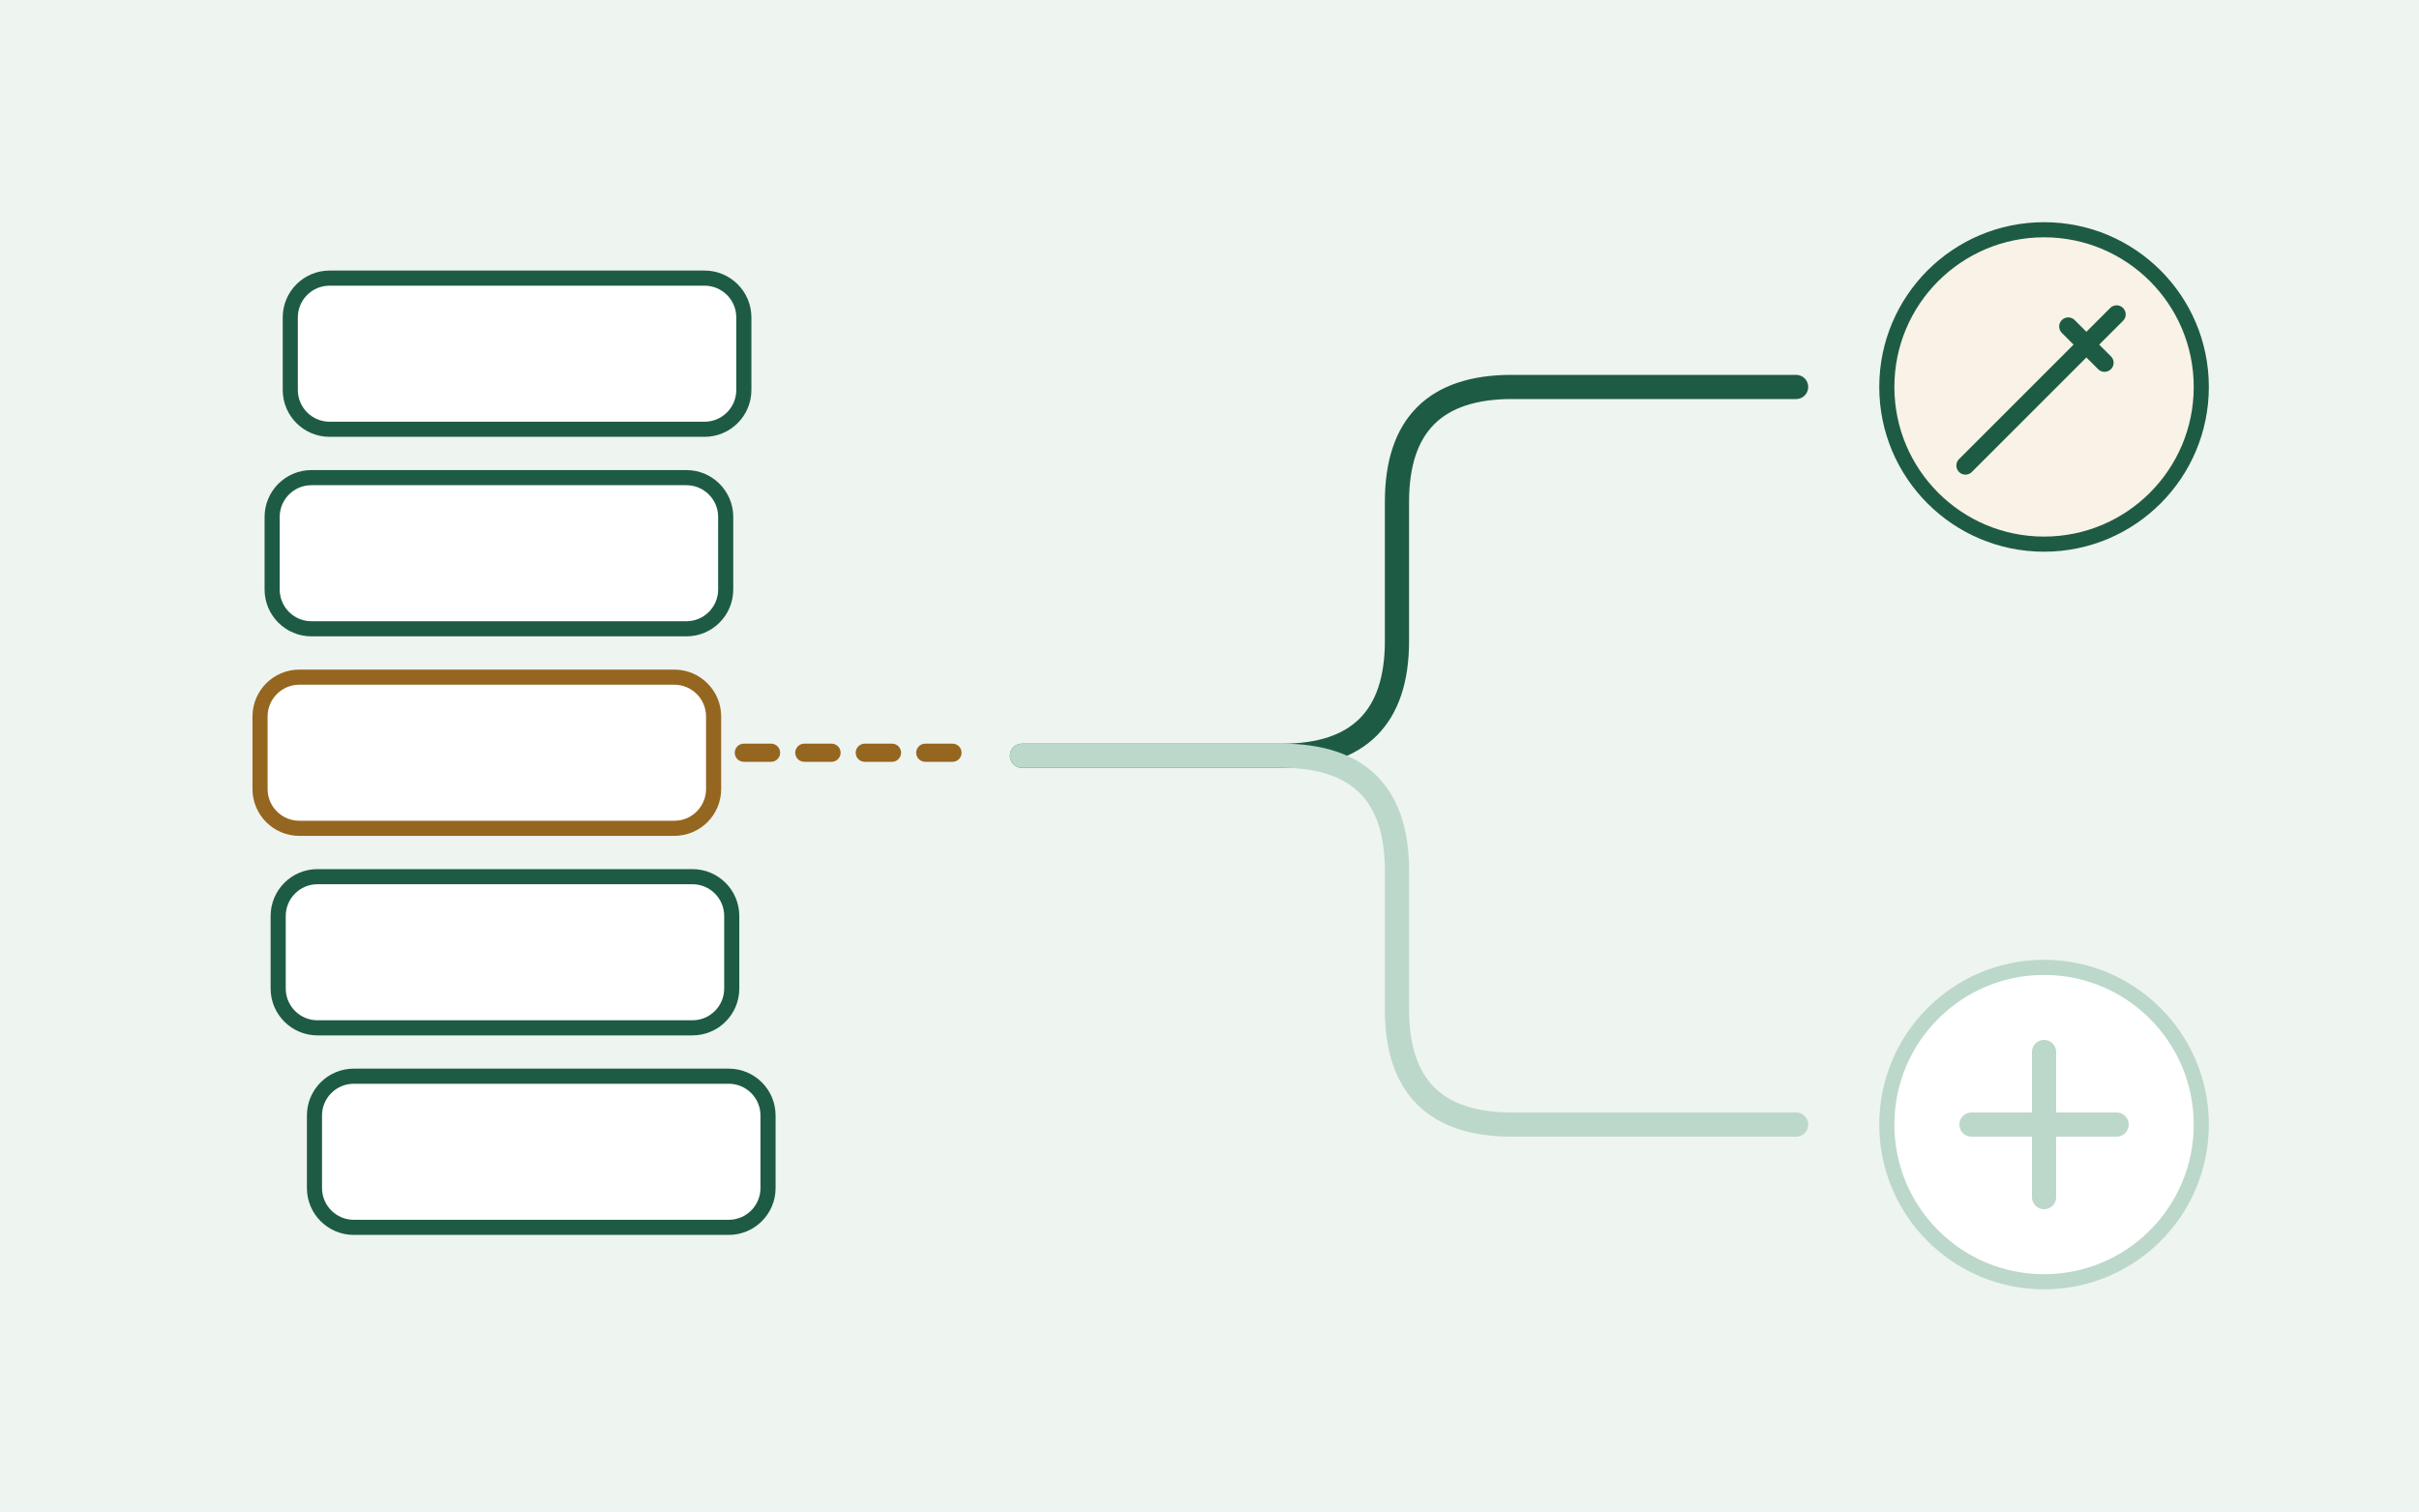
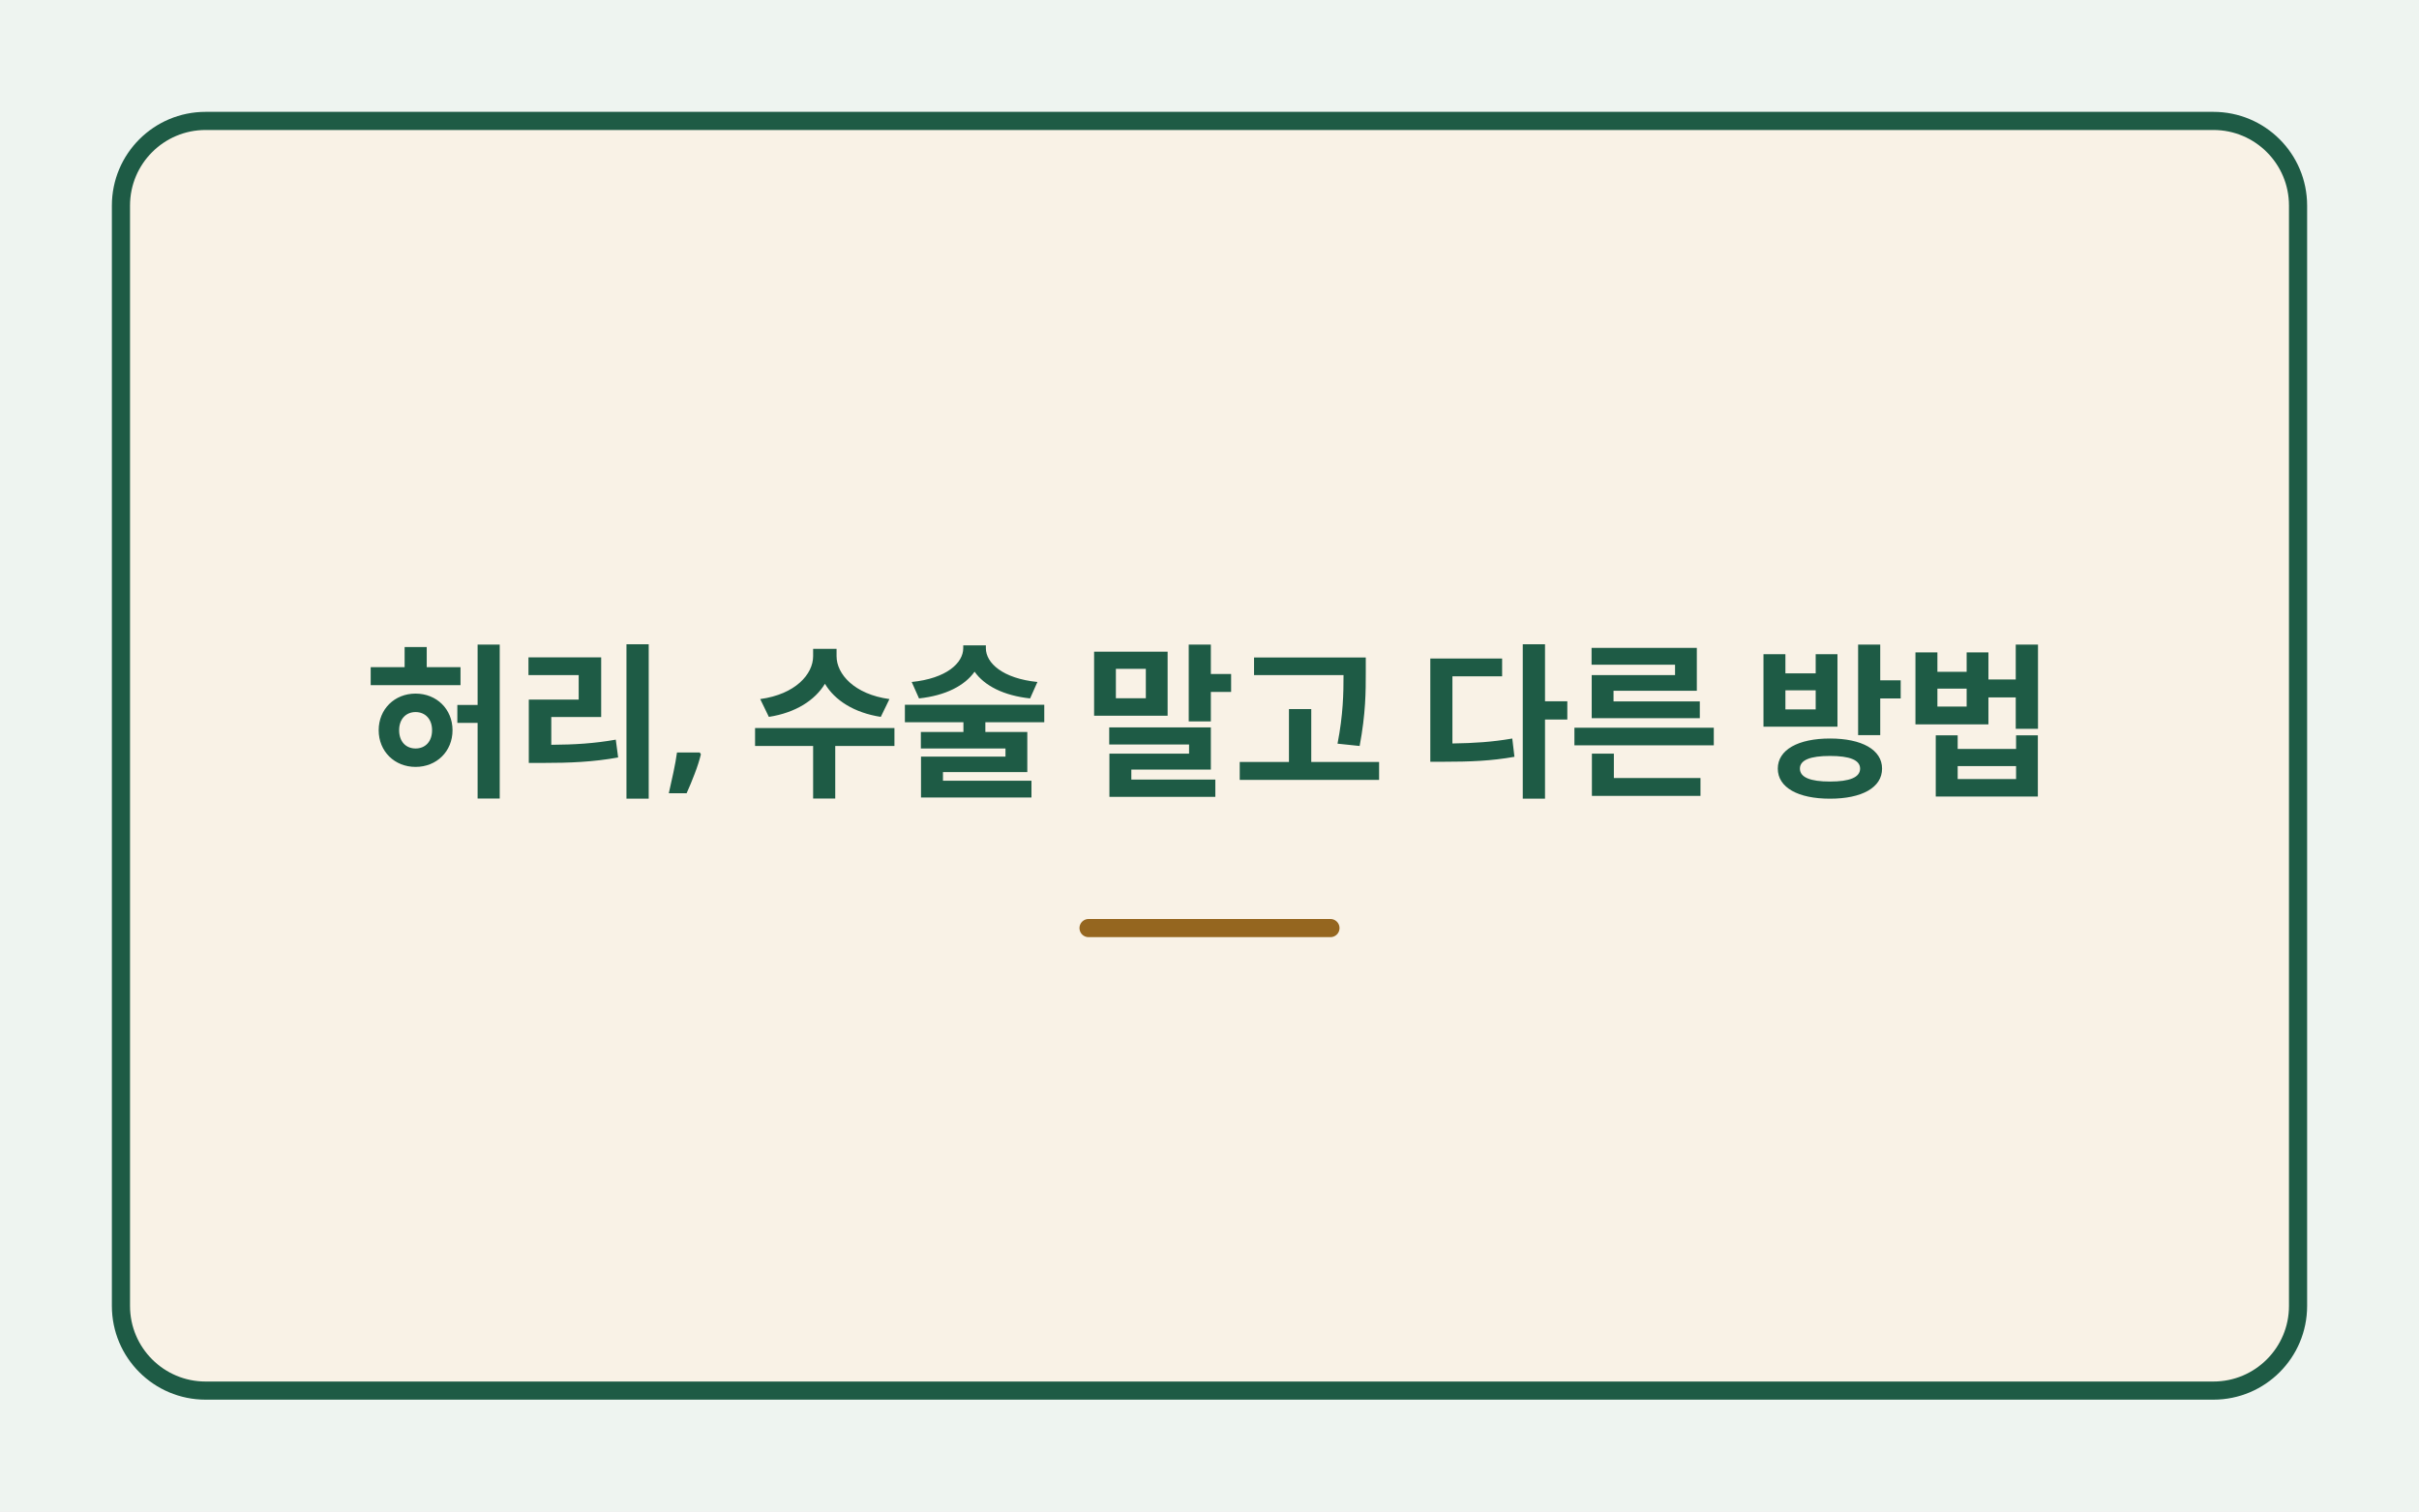
- <svg xmlns="http://www.w3.org/2000/svg" viewBox="0 0 800 500" role="img" aria-label="보존치료와 수술, 두 갈래 길">
+ <svg xmlns="http://www.w3.org/2000/svg" viewBox="0 0 800 500" role="img" aria-label="허리, 수술 말고 다른 방법">
  <rect width="800" height="500" fill="#eef4f0" />
-   <g fill="none" stroke-linecap="round" stroke-linejoin="round">
-     <rect x="96" y="92" width="150" height="50" rx="13" fill="#fff" stroke="#1e5b45" stroke-width="5" />
-     <rect x="90" y="158" width="150" height="50" rx="13" fill="#fff" stroke="#1e5b45" stroke-width="5" />
-     <rect x="86" y="224" width="150" height="50" rx="13" fill="#fff" stroke="#95661f" stroke-width="5" />
-     <rect x="92" y="290" width="150" height="50" rx="13" fill="#fff" stroke="#1e5b45" stroke-width="5" />
-     <rect x="104" y="356" width="150" height="50" rx="13" fill="#fff" stroke="#1e5b45" stroke-width="5" />
-     <path d="M246 249h74" stroke="#95661f" stroke-width="6" stroke-dasharray="9 11" />
-     <path d="M338 250h86q38 0 38-38v-46q0-38 38-38h94" stroke="#1e5b45" stroke-width="8" />
-     <path d="M338 250h86q38 0 38 38v46q0 38 38 38h94" stroke="#bcd8ca" stroke-width="8" />
-     <circle cx="676" cy="128" r="52" fill="#f9f2e6" stroke="#1e5b45" stroke-width="5" />
-     <path d="M650 154l40-40M690 114l10-10M684 108l12 12" stroke="#1e5b45" stroke-width="6" />
-     <circle cx="676" cy="372" r="52" fill="#fff" stroke="#bcd8ca" stroke-width="5" />
-     <path d="M676 348v48M652 372h48" stroke="#bcd8ca" stroke-width="8" />
-   </g>
+   <rect x="40" y="40" width="720" height="420" rx="28" fill="#f9f2e6" stroke="#1e5b45" stroke-width="6" />
+   <text x="400" y="240" text-anchor="middle" dominant-baseline="middle" font-family="Pretendard, 'Apple SD Gothic Neo', 'Noto Sans KR', 'Malgun Gothic', sans-serif" font-size="55" font-weight="800" letter-spacing="-1" fill="#1e5b45">허리, 수술 말고 다른 방법</text>
+   <path d="M360 307h80" stroke="#95661f" stroke-width="6" stroke-linecap="round" />
</svg>
